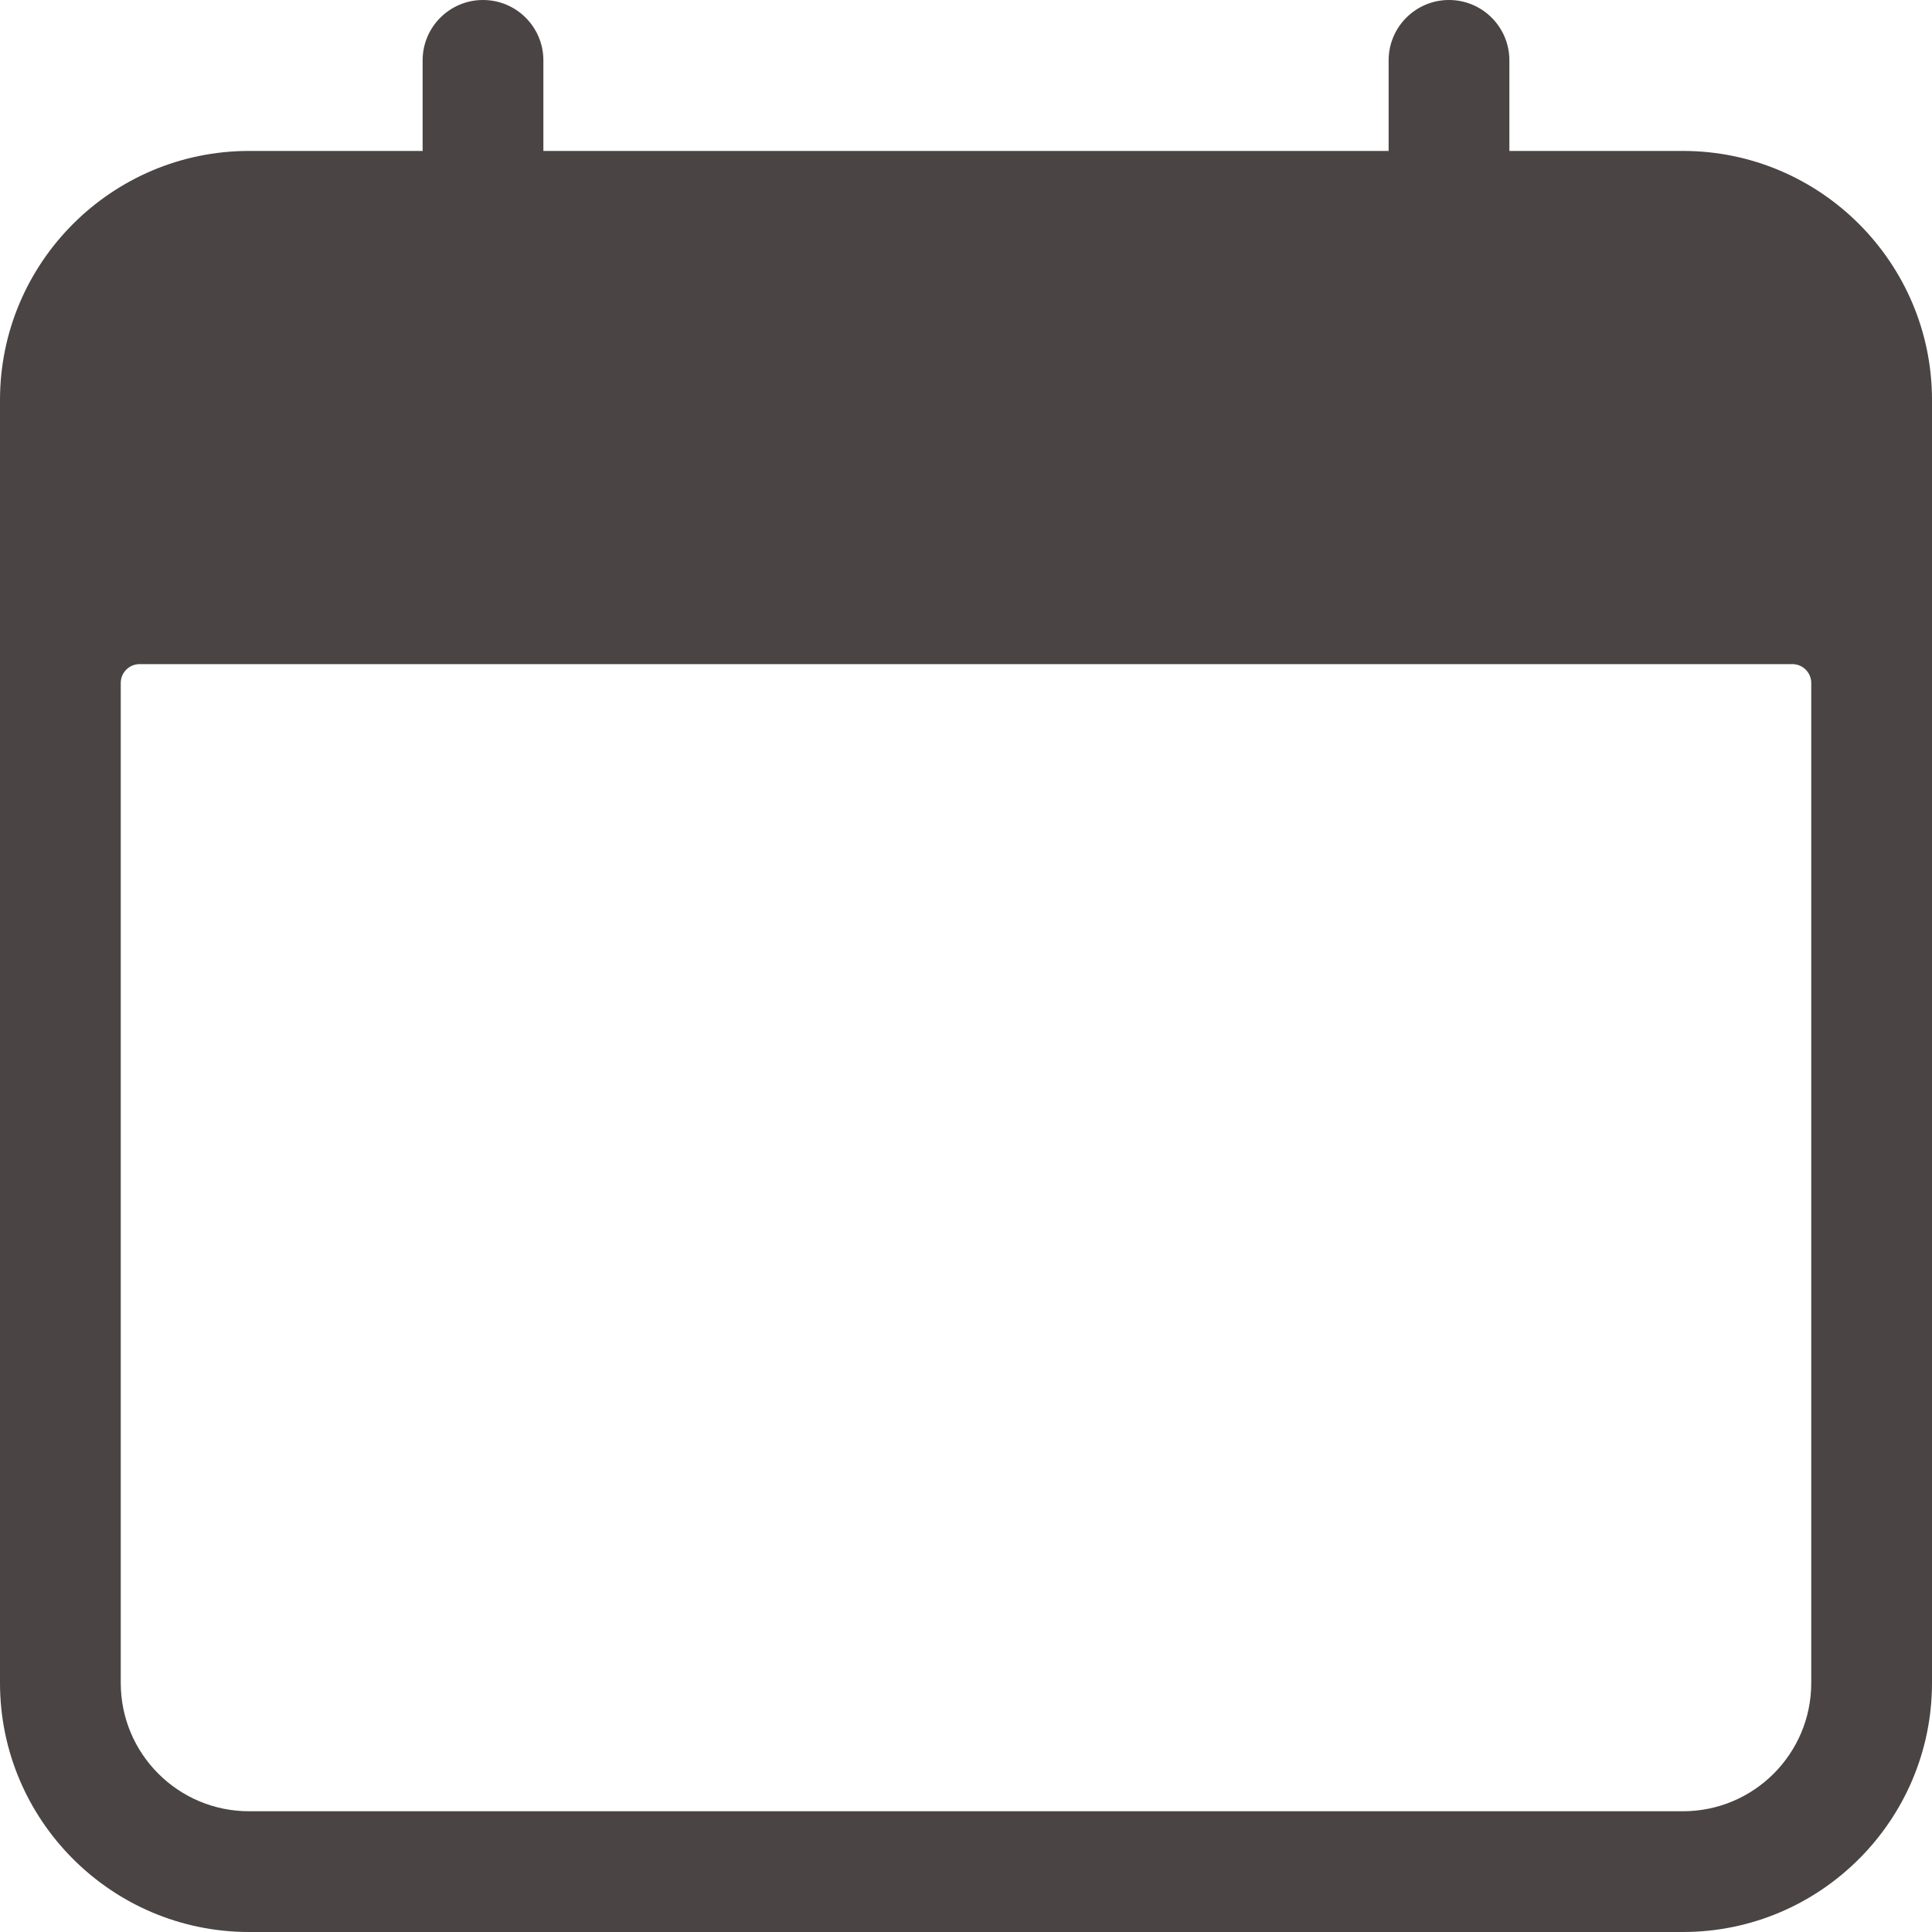
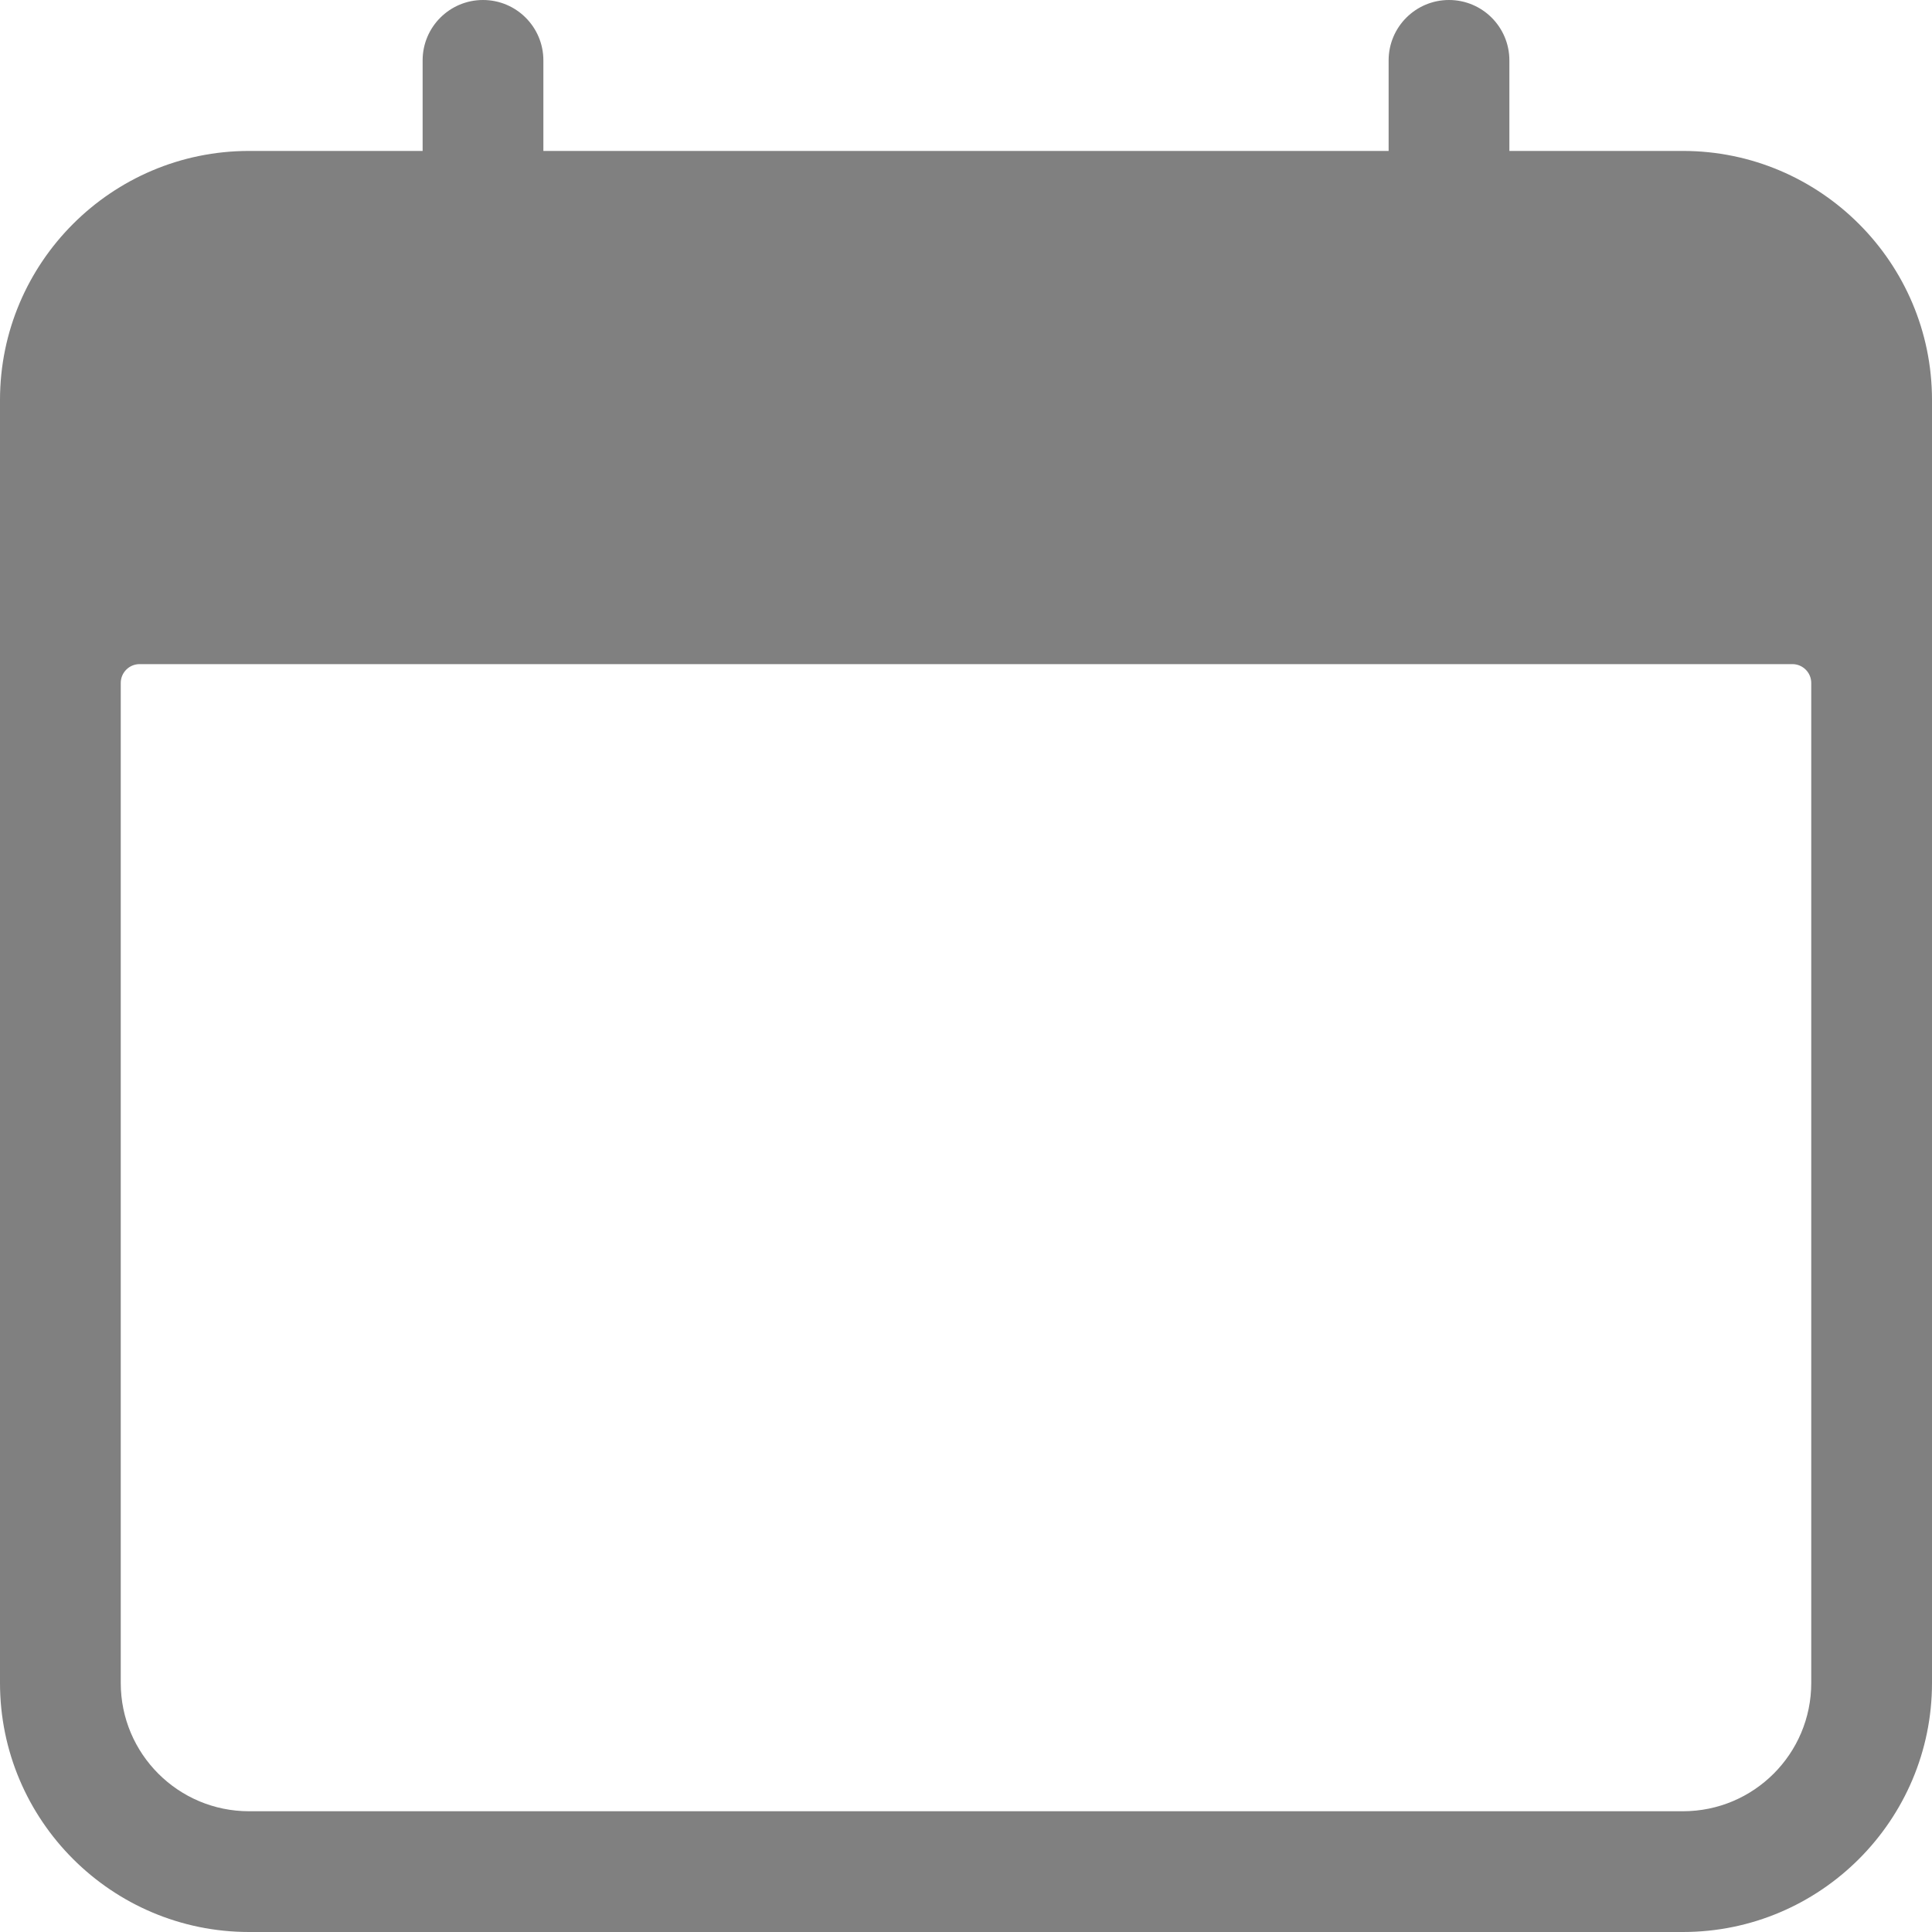
<svg xmlns="http://www.w3.org/2000/svg" id="Layer_1" enable-background="new 0 0 512 512" height="512px" viewBox="0 0 512 512" width="512px" class="">
  <g>
    <g>
-       <path d="m446 40h-46v-24c0-8.836-7.163-16-16-16s-16 7.164-16 16v24h-224v-24c0-8.836-7.163-16-16-16s-16 7.164-16 16v24h-46c-36.393 0-66 29.607-66 66v340c0 36.393 29.607 66 66 66h380c36.393 0 66-29.607 66-66v-340c0-36.393-29.607-66-66-66zm34 406c0 18.778-15.222 34-34 34h-380c-18.778 0-34-15.222-34-34v-265c0-2.761 2.239-5 5-5h438c2.761 0 5 2.239 5 5z" data-original="#000000" class="active-path" data-old_color="#000000" fill="#4A4444" />
+       <path d="m446 40h-46v-24c0-8.836-7.163-16-16-16s-16 7.164-16 16v24h-224v-24c0-8.836-7.163-16-16-16s-16 7.164-16 16v24h-46c-36.393 0-66 29.607-66 66v340c0 36.393 29.607 66 66 66h380c36.393 0 66-29.607 66-66v-340c0-36.393-29.607-66-66-66zm34 406c0 18.778-15.222 34-34 34h-380c-18.778 0-34-15.222-34-34v-265c0-2.761 2.239-5 5-5h438c2.761 0 5 2.239 5 5z" data-original="#000000" class="active-path" data-old_color="#000000" fill="#808080" />
    </g>
  </g>
</svg>
